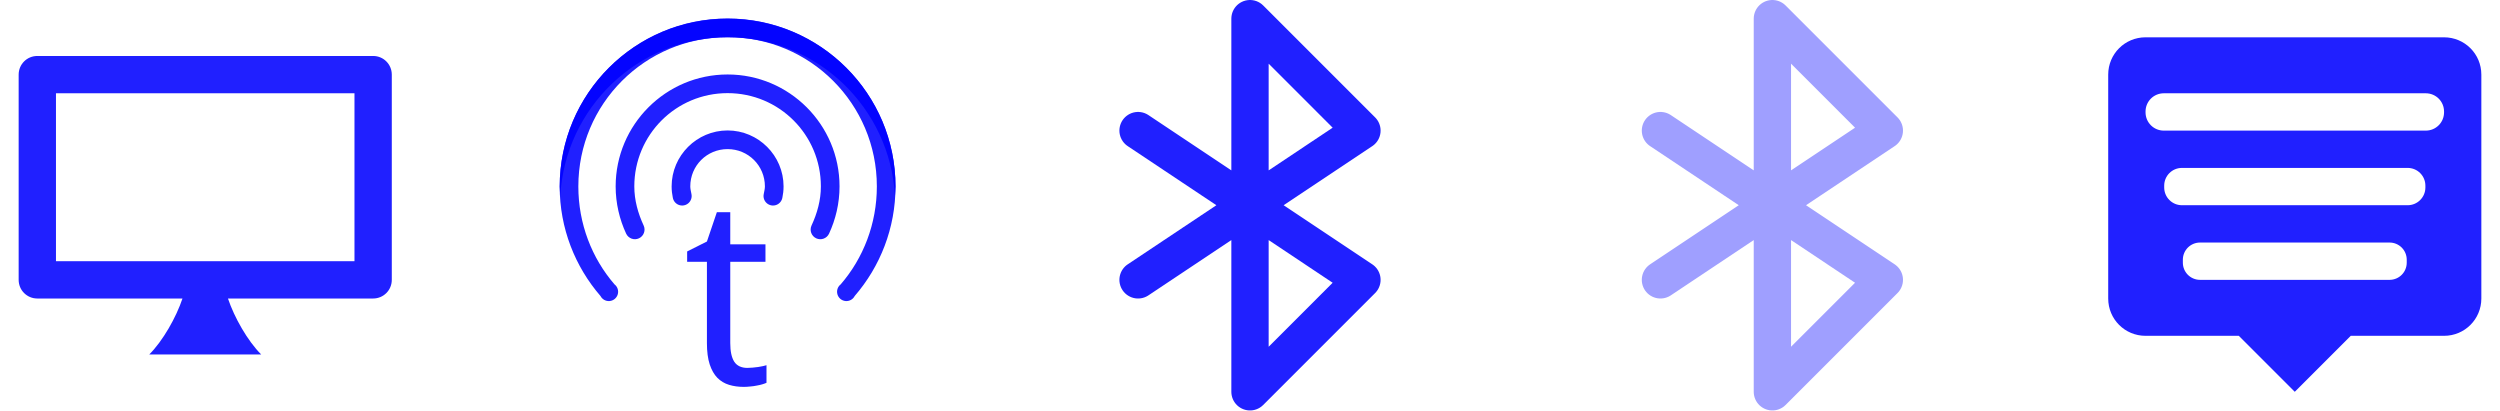
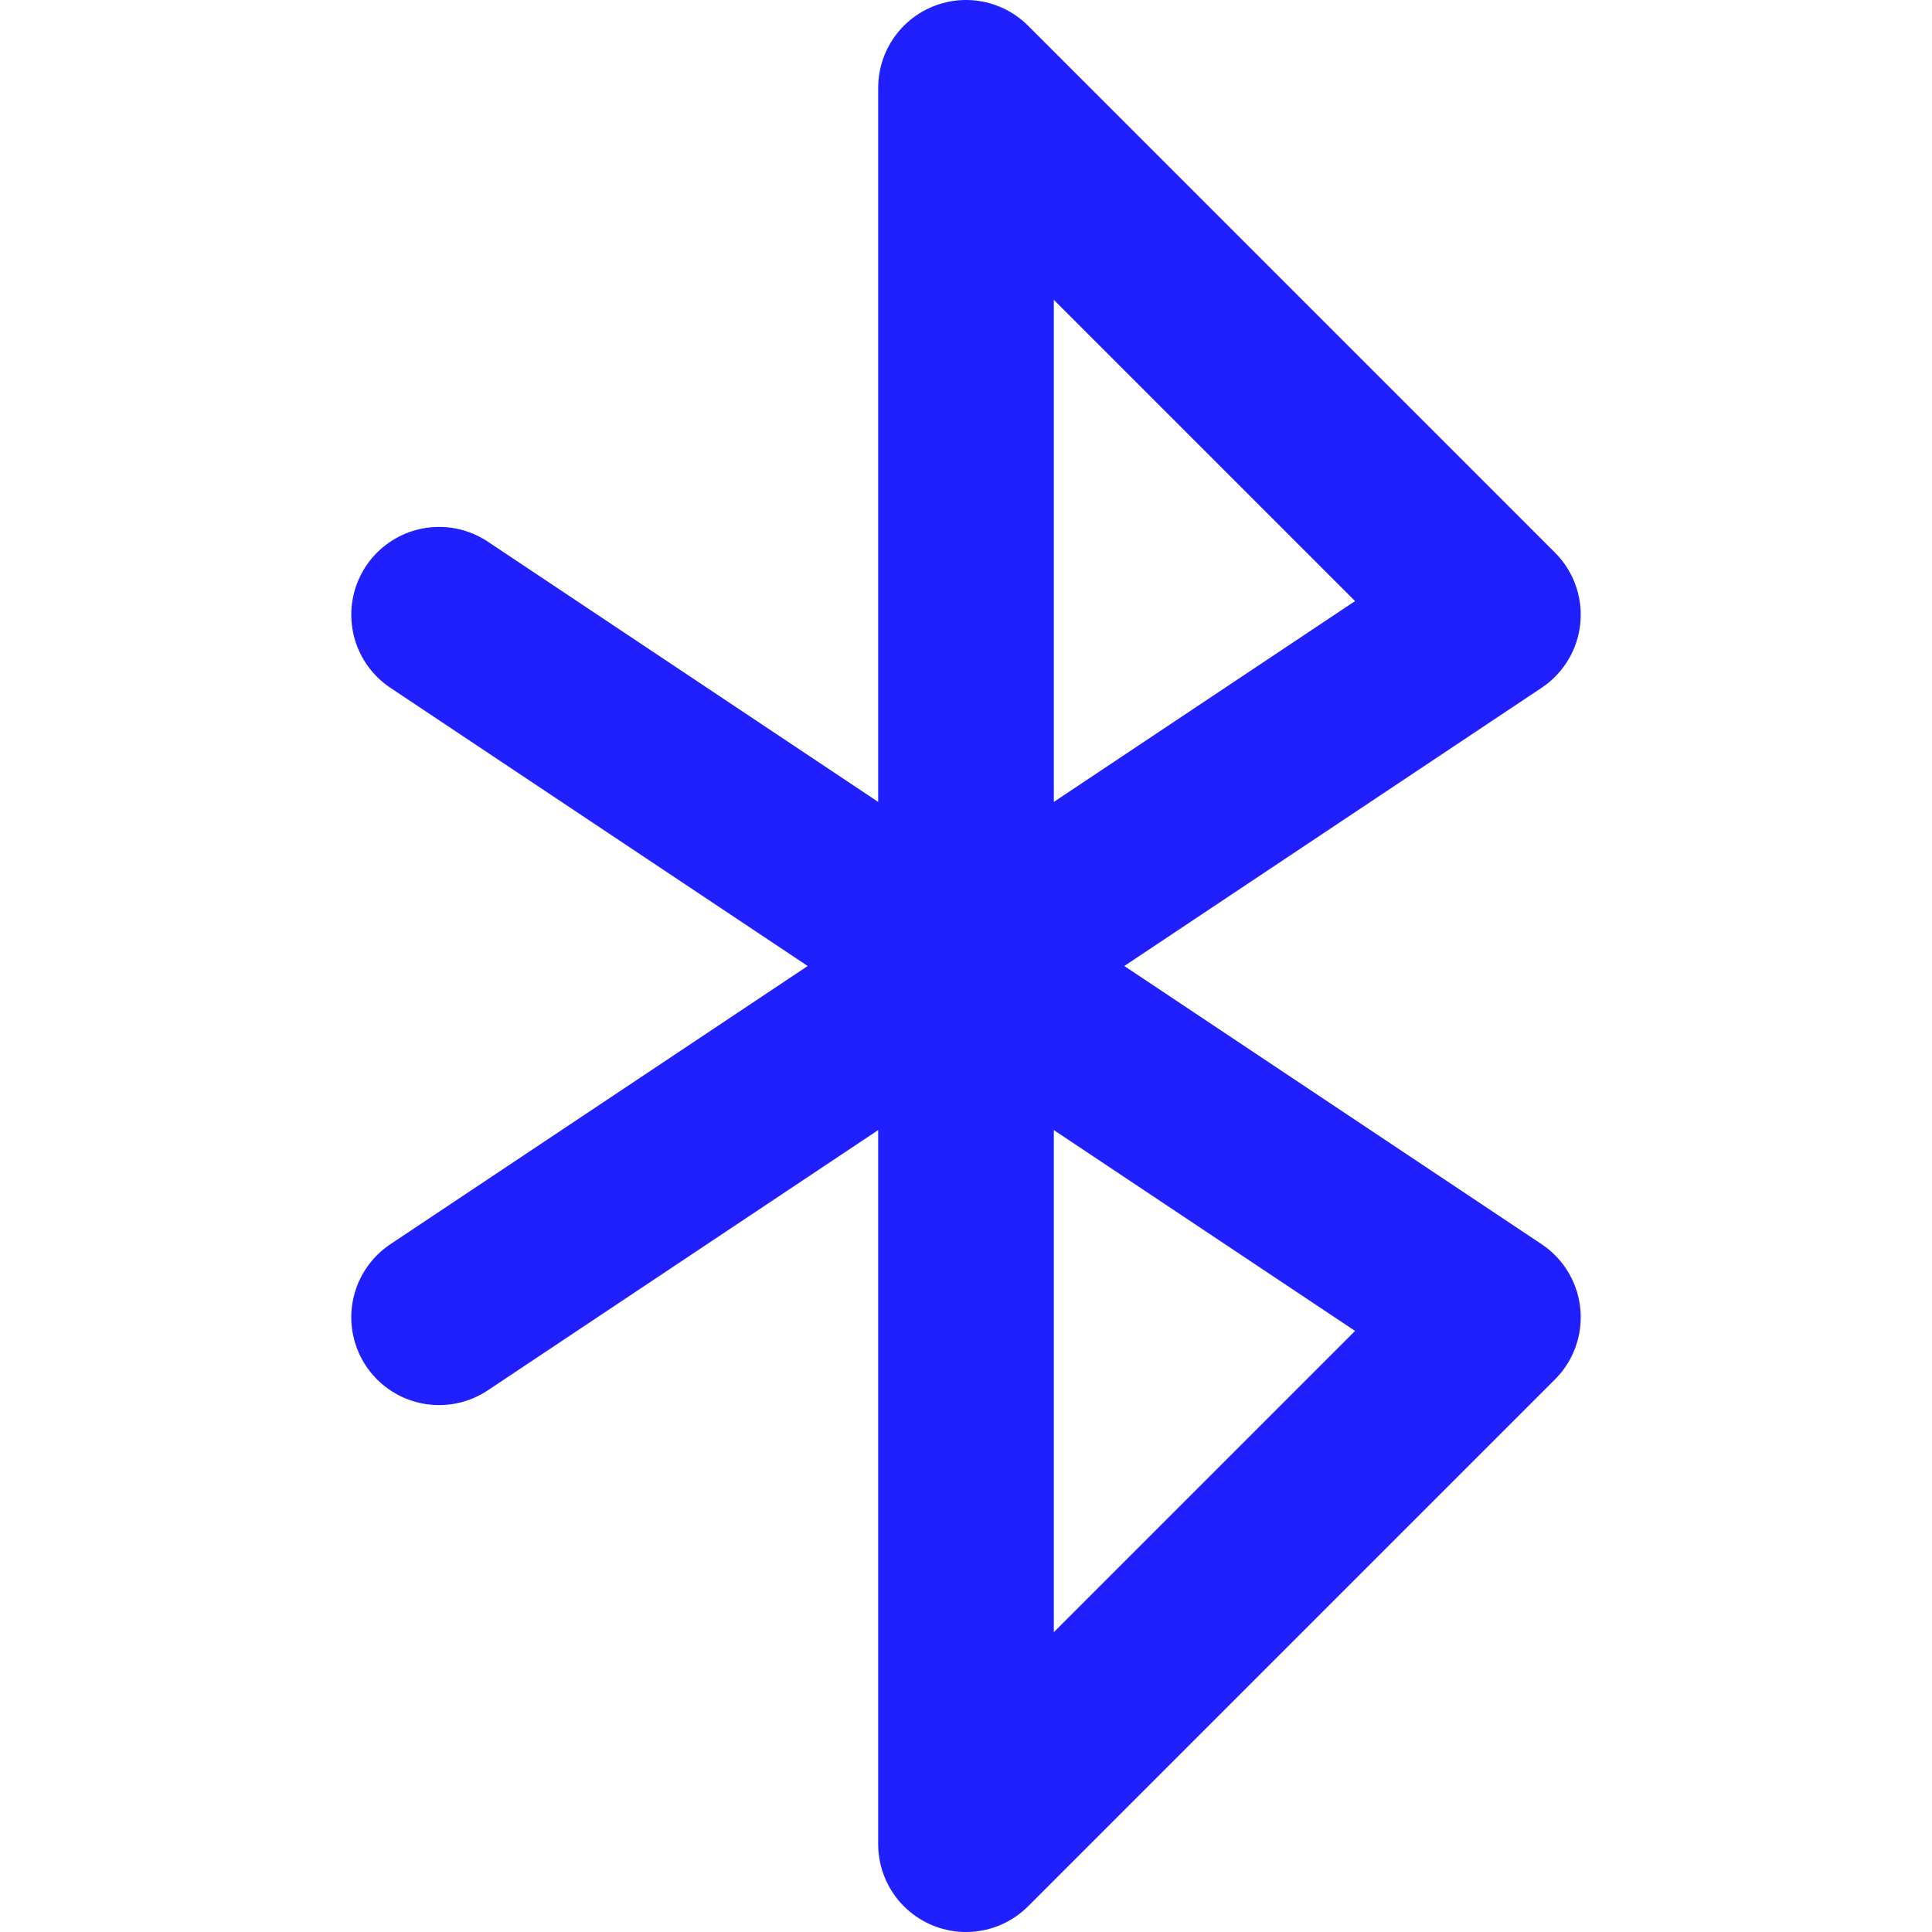
- <svg xmlns="http://www.w3.org/2000/svg" id="svg3727" height="22" width="134" version="1.0">
-   <defs>
-     <style id="current-color-scheme" type="text/css">
- 			.ColorScheme-Text { color:#0000FF; }
- 		</style>
+ <svg xmlns="http://www.w3.org/2000/svg" id="svg3727" height="22" width="22" version="1.0">
+   <defs id="defs3">
+     <style id="current-color-scheme" type="text/css">.ColorScheme-Text { color:#0000FF; }</style>
  </defs>
-   <g id="preferences-desktop-notification" transform="translate(111 -1)">
+   <g id="preferences-desktop-notification" transform="translate(55,-1)">
    <rect id="rect3886" style="opacity:.125;fill:none" height="22" width="22" y="1" x="1" />
-     <path id="path3888" d="m4 3c-1.108 0-2 .892-2 2v12c0 1.108.892 2 2 2h5l3 3 3-3h5c1.108 0 2-.892 2-2v-12c0-1.108-.892-2-2-2h-16zm.979 3h14.042c.543 0 .98.437.98.979v.043c0 .542-.437.979-.979.979h-14.042c-.542 0-.979-.437-.979-.979v-.043c0-.542.437-.979.979-.979zm.975 4h12.094c.528 0 .953.425.953.953v.094c0 .528-.425.953-.953.953h-12.094c-.528 0-.953-.425-.953-.953v-.094c0-.528.425-.953.953-.953zm.969 4h10.156c.511 0 .922.411.922.922v.156c0 .511-.411.922-.922.922h-10.156c-.511 0-.922-.411-.922-.922v-.156c0-.511.411-.922.922-.922z" style="opacity:.875;fill:currentColor" class="ColorScheme-Text" />
+     <path id="path3888" class="ColorScheme-Text" style="opacity:.875;fill:currentColor" d="m4 3c-1.108 0-2 .892-2 2v12c0 1.108.892 2 2 2h5l3 3 3-3h5c1.108 0 2-.892 2-2v-12c0-1.108-.892-2-2-2h-16zm.979 3h14.042c.543 0 .98.437.98.979v.043c0 .542-.437.979-.979.979h-14.042c-.542 0-.979-.437-.979-.979v-.043c0-.542.437-.979.979-.979zm.975 4h12.094c.528 0 .953.425.953.953v.094c0 .528-.425.953-.953.953h-12.094c-.528 0-.953-.425-.953-.953v-.094c0-.528.425-.953.953-.953zm.969 4h10.156c.511 0 .922.411.922.922v.156c0 .511-.411.922-.922.922h-10.156c-.511 0-.922-.411-.922-.922v-.156c0-.511.411-.922.922-.922z" />
  </g>
-   <g id="preferences-system-bluetooth" transform="translate(-1 -2)">
+   <g id="preferences-system-bluetooth" transform="translate(-57,-2)">
    <rect id="rect4468" style="fill:none" height="22" width="22" y="2" x="57" />
-     <path id="path4470" class="ColorScheme-Text" style="stroke-linejoin:round;opacity:.875;stroke:currentColor;stroke-linecap:round;stroke-width:2;fill:none" d="m62 9 12 8-6 6v-20l6 6-12 8" />
+     <path id="path4470" d="m62 9 12 8-6 6v-20l6 6-12 8" style="opacity:.875;stroke-linejoin:round;stroke:currentColor;stroke-linecap:round;stroke-width:2;fill:none" class="ColorScheme-Text" />
  </g>
-   <g id="preferences-system-bluetooth-inactive" transform="translate(-1 -2)">
+   <g id="preferences-system-bluetooth-inactive" transform="translate(-57,-2)">
    <rect id="rect4481" style="opacity:.375;fill:none" height="22" width="22" y="2" x="85" />
-     <path id="path4485" class="ColorScheme-Text" style="opacity:.375;stroke-linejoin:round;stroke:currentColor;stroke-linecap:round;stroke-width:2;fill:none" d="m90 9 12 8-6 6v-20l6 6-12 8" />
+     <path id="path4485" d="m90 9 12 8-6 6v-20l6 6-12 8" style="opacity:.375;stroke-linejoin:round;stroke:currentColor;stroke-linecap:round;stroke-width:2;fill:none" class="ColorScheme-Text" />
  </g>
-   <g id="preferences-desktop-display-randr" transform="translate(-1 -2)">
+   <g id="preferences-desktop-display-randr" transform="translate(-57,-2)">
    <rect id="rect3074" style="opacity:.125;fill:none" height="22" width="22" y="2" x="1" />
-     <path id="rect4170" d="m3 5c-.554 0-1 .446-1 1v11c0 .554.446 1 1 1h7.781c-.341 1.017-1.052 2.271-1.781 3h6c-.729-.729-1.44-1.983-1.781-3h7.781c.554 0 1-.446 1-1v-11c0-.554-.446-1-1-1h-18zm1 2h16v9h-16v-9z" style="opacity:.875;fill:currentColor" class="ColorScheme-Text" />
+     <path id="rect4170" class="ColorScheme-Text" style="opacity:.875;fill:currentColor" d="m3 5c-.554 0-1 .446-1 1v11c0 .554.446 1 1 1h7.781c-.341 1.017-1.052 2.271-1.781 3h6c-.729-.729-1.44-1.983-1.781-3h7.781c.554 0 1-.446 1-1v-11c0-.554-.446-1-1-1h-18zm1 2h16v9h-16v-9z" />
  </g>
-   <g id="preferences-desktop-text-to-speech" transform="translate(-1 25.991)">
+   <g id="preferences-desktop-text-to-speech" transform="translate(-57,25.991)">
    <rect id="rect3075" style="opacity:.125;fill:none" height="22" width="22" y="-25.991" x="29" />
-     <path id="path3897" d="m40-24.991c-4.971 0-9 4.029-9 9 0 .172.022.331.031.5.265-4.733 4.17-8.5 8.969-8.5s8.704 3.767 8.969 8.5c.009-.169.031-.328.031-.5 0-4.971-4.029-9-9-9z" style="opacity:.875;fill:currentColor" class="ColorScheme-Text" />
-     <path id="path3943" style="opacity:.375;fill:none" d="m41.065-6.272c.082 9e-7.173-.005.273-.014.105-.009.205-.021.301-.034.096-.014.182-.03.26-.048.082-.018.144-.034.185-.048v.943c-.059.027-.134.055-.226.082s-.191.05-.301.068c-.109.023-.223.039-.342.048-.118.014-.235.021-.349.021-.283-1e-7-.545-.036-.786-.109-.242-.073-.451-.198-.629-.376-.173-.178-.31-.417-.41-.718-.1-.305-.15-.688-.15-1.148v-4.354h-1.06v-.554l1.06-.533.533-1.572h.718v1.723h1.887v.937h-1.887v4.354c-0.0.442.071.775.212.998.146.223.383.335.711.335m-1.066-18.728c-4.965 0-9 4.035-9 9 0 2.245.824 4.297 2.188 5.875a.5 .5 0 1 0 .75 -.625c-1.212-1.402-1.938-3.248-1.938-5.25 0-4.424 3.576-8 8-8s8 3.576 8 8c0 2.002-.726 3.848-1.938 5.25a.5 .5 0 1 0 .75 .625c1.364-1.578 2.188-3.63 2.188-5.875 0-4.965-4.035-9-9-9zm0 6c-1.651 0-3 1.349-3 3 0 .229.027.422.062.594a.509 .509 0 1 0 1 -.188c-.031-.154-.062-.290-.062-.406 0-1.111.89-2 2-2s2 .89 2 2c0 .116-.031.252-.062.406a.509 .509 0 1 0 1 .188c.035-.172.062-.365.062-.594 0-1.651-1.349-3-3-3zm0-3c-3.308 0-6 2.692-6 6 0 .909.21 1.772.562 2.531a.517 .517 0 1 0 .938 -.437c-.3-.647-.5-1.351-.5-2.094 0-2.767 2.233-5 5-5s5 2.233 5 5c0 .743-.2 1.447-.5 2.094a.517 .517 0 1 0 .938 .438c.352-.760.562-1.623.562-2.532 0-3.308-2.692-6-6-6z" />
-     <path id="path3914" d="m41.065-6.272c.082 9e-7.173-.005.273-.014.105-.009.205-.021.301-.034.096-.014.182-.03.26-.048.082-.018.144-.034.185-.048v.943c-.059.027-.134.055-.226.082s-.191.05-.301.068c-.109.023-.223.039-.342.048-.118.014-.235.021-.349.021-.283-1e-7-.545-.036-.786-.109-.242-.073-.451-.198-.629-.376-.173-.178-.31-.417-.41-.718-.1-.305-.15-.688-.15-1.148v-4.354h-1.06v-.554l1.06-.533.533-1.572h.718v1.723h1.887v.937h-1.887v4.354c-0.0.442.071.775.212.998.146.223.383.335.711.335m-1.066-18.728c-4.965 0-9 4.035-9 9 0 2.245.824 4.297 2.188 5.875a.5 .5 0 1 0 .75 -.625c-1.212-1.402-1.938-3.248-1.938-5.25 0-4.424 3.576-8 8-8s8 3.576 8 8c0 2.002-.726 3.848-1.938 5.25a.5 .5 0 1 0 .75 .625c1.364-1.578 2.188-3.63 2.188-5.875 0-4.965-4.035-9-9-9zm0 6c-1.651 0-3 1.349-3 3 0 .229.027.422.062.594a.509 .509 0 1 0 1 -.188c-.031-.154-.062-.290-.062-.406 0-1.111.89-2 2-2s2 .89 2 2c0 .116-.031.252-.062.406a.509 .509 0 1 0 1 .188c.035-.172.062-.365.062-.594 0-1.651-1.349-3-3-3zm0-3c-3.308 0-6 2.692-6 6 0 .909.21 1.772.562 2.531a.517 .517 0 1 0 .938 -.437c-.3-.647-.5-1.351-.5-2.094 0-2.767 2.233-5 5-5s5 2.233 5 5c0 .743-.2 1.447-.5 2.094a.517 .517 0 1 0 .938 .438c.352-.760.562-1.623.562-2.532 0-3.308-2.692-6-6-6z" style="opacity:.875;fill:currentColor" class="ColorScheme-Text" />
+     <path id="path3897" class="ColorScheme-Text" style="opacity:.875;fill:currentColor" d="m40-24.991c-4.971 0-9 4.029-9 9 0 .172.022.331.031.5.265-4.733 4.17-8.5 8.969-8.5s8.704 3.767 8.969 8.5c.009-.169.031-.328.031-.5 0-4.971-4.029-9-9-9z" />
+     <path id="path3943" style="opacity:.375;fill:none" d="m41.065-6.272c.082 9e-7.173-.005.273-.014.105-.009.205-.021.301-.034.096-.014.182-.03.26-.048.082-.018.144-.034.185-.048v.943c-.059.027-.134.055-.226.082s-.191.05-.301.068c-.109.023-.223.039-.342.048-.118.014-.235.021-.349.021-.283-1e-7-.545-.036-.786-.109-.242-.073-.451-.198-.629-.376-.173-.178-.31-.417-.41-.718-.1-.305-.15-.688-.15-1.148v-4.354h-1.06v-.554l1.06-.533.533-1.572h.718v1.723h1.887v.937h-1.887v4.354c-0.0.442.071.775.212.998.146.223.383.335.711.335m-1.066-18.728c-4.965 0-9 4.035-9 9 0 2.245.824 4.297 2.188 5.875a.5 .5 0 1 0 .75 -.625c-1.212-1.402-1.938-3.248-1.938-5.25 0-4.424 3.576-8 8-8s8 3.576 8 8c0 2.002-.726 3.848-1.938 5.25a.5 .5 0 1 0 .75 .625c1.364-1.578 2.188-3.63 2.188-5.875 0-4.965-4.035-9-9-9zm0 6c-1.651 0-3 1.349-3 3 0 .229.027.422.062.594a.509 .509 0 1 0 1 -.188c-.031-.154-.062-.29-.062-.406 0-1.111.89-2 2-2s2 .89 2 2c0 .116-.031.252-.062.406a.509 .509 0 1 0 1 .188c.035-.172.062-.365.062-.594 0-1.651-1.349-3-3-3zm0-3c-3.308 0-6 2.692-6 6 0 .909.21 1.772.562 2.531a.517 .517 0 1 0 .938 -.437c-.3-.647-.5-1.351-.5-2.094 0-2.767 2.233-5 5-5s5 2.233 5 5c0 .743-.2 1.447-.5 2.094a.517 .517 0 1 0 .938 .438c.352-.76.562-1.623.562-2.532 0-3.308-2.692-6-6-6z" />
+     <path id="path3914" class="ColorScheme-Text" style="opacity:.875;fill:currentColor" d="m41.065-6.272c.082 9e-7.173-.005.273-.014.105-.009.205-.021.301-.034.096-.014.182-.03.26-.048.082-.018.144-.034.185-.048v.943c-.059.027-.134.055-.226.082s-.191.05-.301.068c-.109.023-.223.039-.342.048-.118.014-.235.021-.349.021-.283-1e-7-.545-.036-.786-.109-.242-.073-.451-.198-.629-.376-.173-.178-.31-.417-.41-.718-.1-.305-.15-.688-.15-1.148v-4.354h-1.06v-.554l1.06-.533.533-1.572h.718v1.723h1.887v.937h-1.887v4.354c-0.0.442.071.775.212.998.146.223.383.335.711.335m-1.066-18.728c-4.965 0-9 4.035-9 9 0 2.245.824 4.297 2.188 5.875a.5 .5 0 1 0 .75 -.625c-1.212-1.402-1.938-3.248-1.938-5.25 0-4.424 3.576-8 8-8s8 3.576 8 8c0 2.002-.726 3.848-1.938 5.25a.5 .5 0 1 0 .75 .625c1.364-1.578 2.188-3.63 2.188-5.875 0-4.965-4.035-9-9-9zm0 6c-1.651 0-3 1.349-3 3 0 .229.027.422.062.594a.509 .509 0 1 0 1 -.188c-.031-.154-.062-.29-.062-.406 0-1.111.89-2 2-2s2 .89 2 2c0 .116-.031.252-.062.406a.509 .509 0 1 0 1 .188c.035-.172.062-.365.062-.594 0-1.651-1.349-3-3-3zm0-3c-3.308 0-6 2.692-6 6 0 .909.21 1.772.562 2.531a.517 .517 0 1 0 .938 -.437c-.3-.647-.5-1.351-.5-2.094 0-2.767 2.233-5 5-5s5 2.233 5 5c0 .743-.2 1.447-.5 2.094a.517 .517 0 1 0 .938 .438c.352-.76.562-1.623.562-2.532 0-3.308-2.692-6-6-6z" />
  </g>
</svg>
